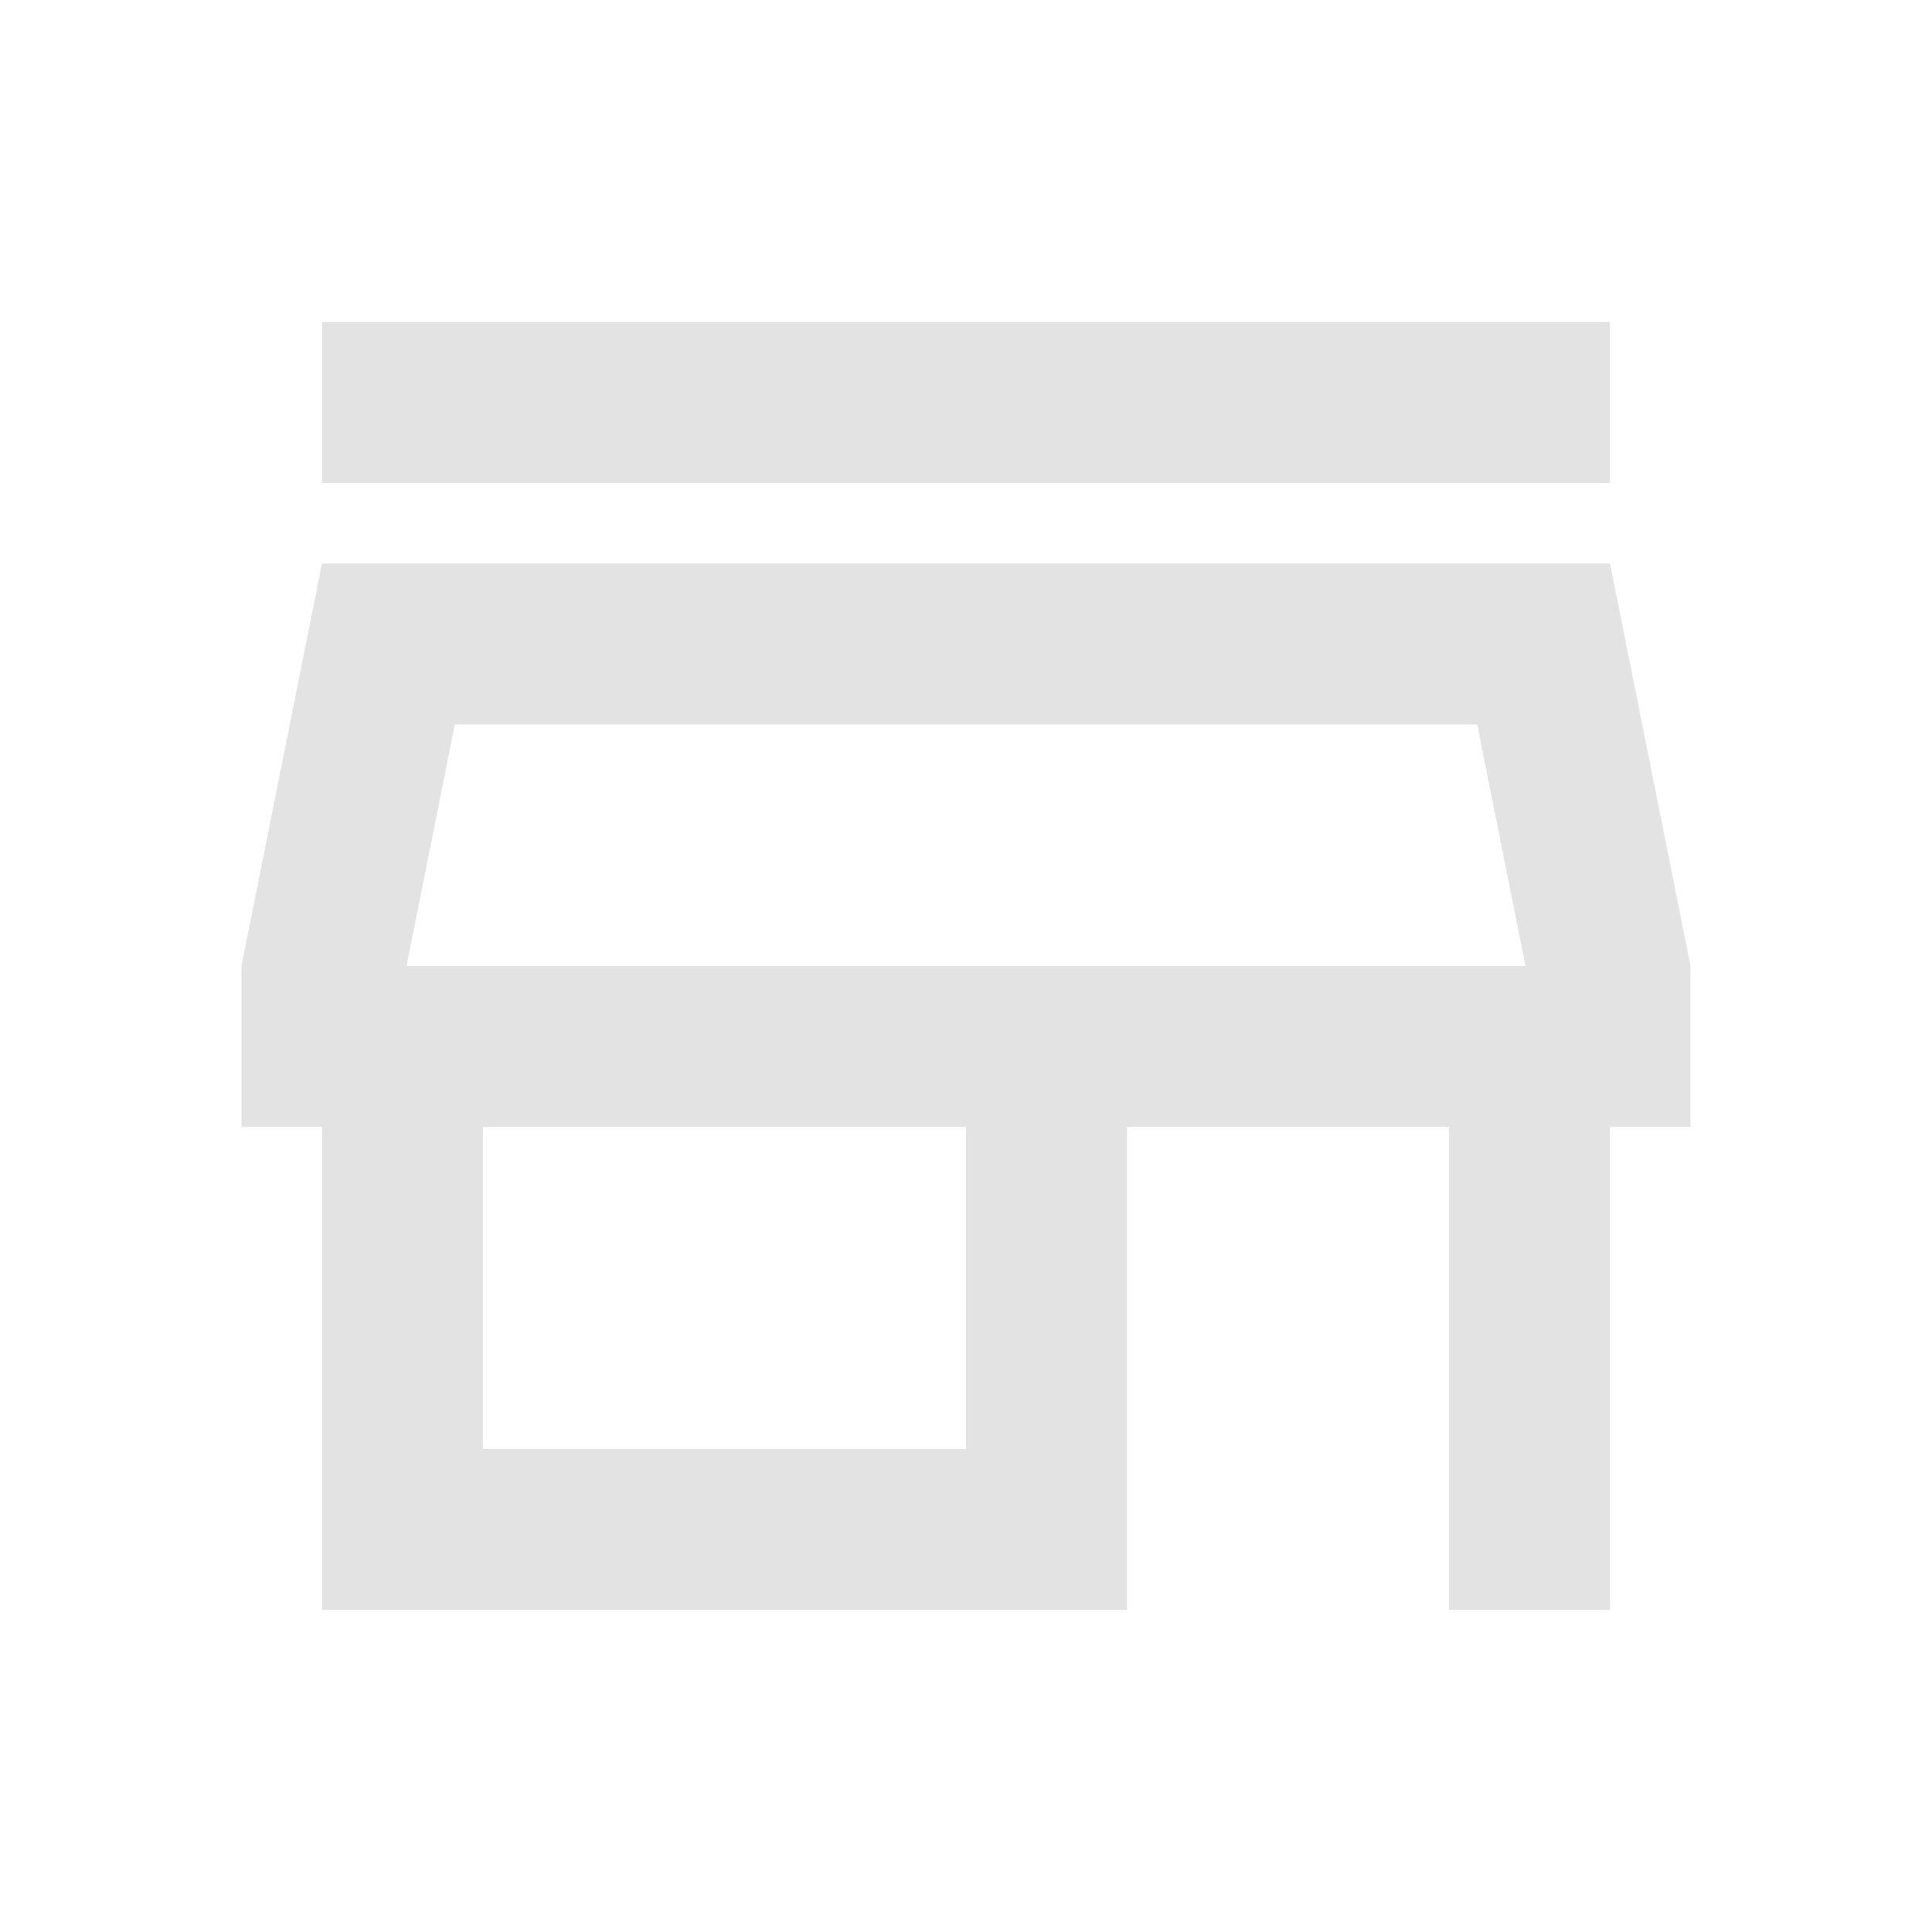
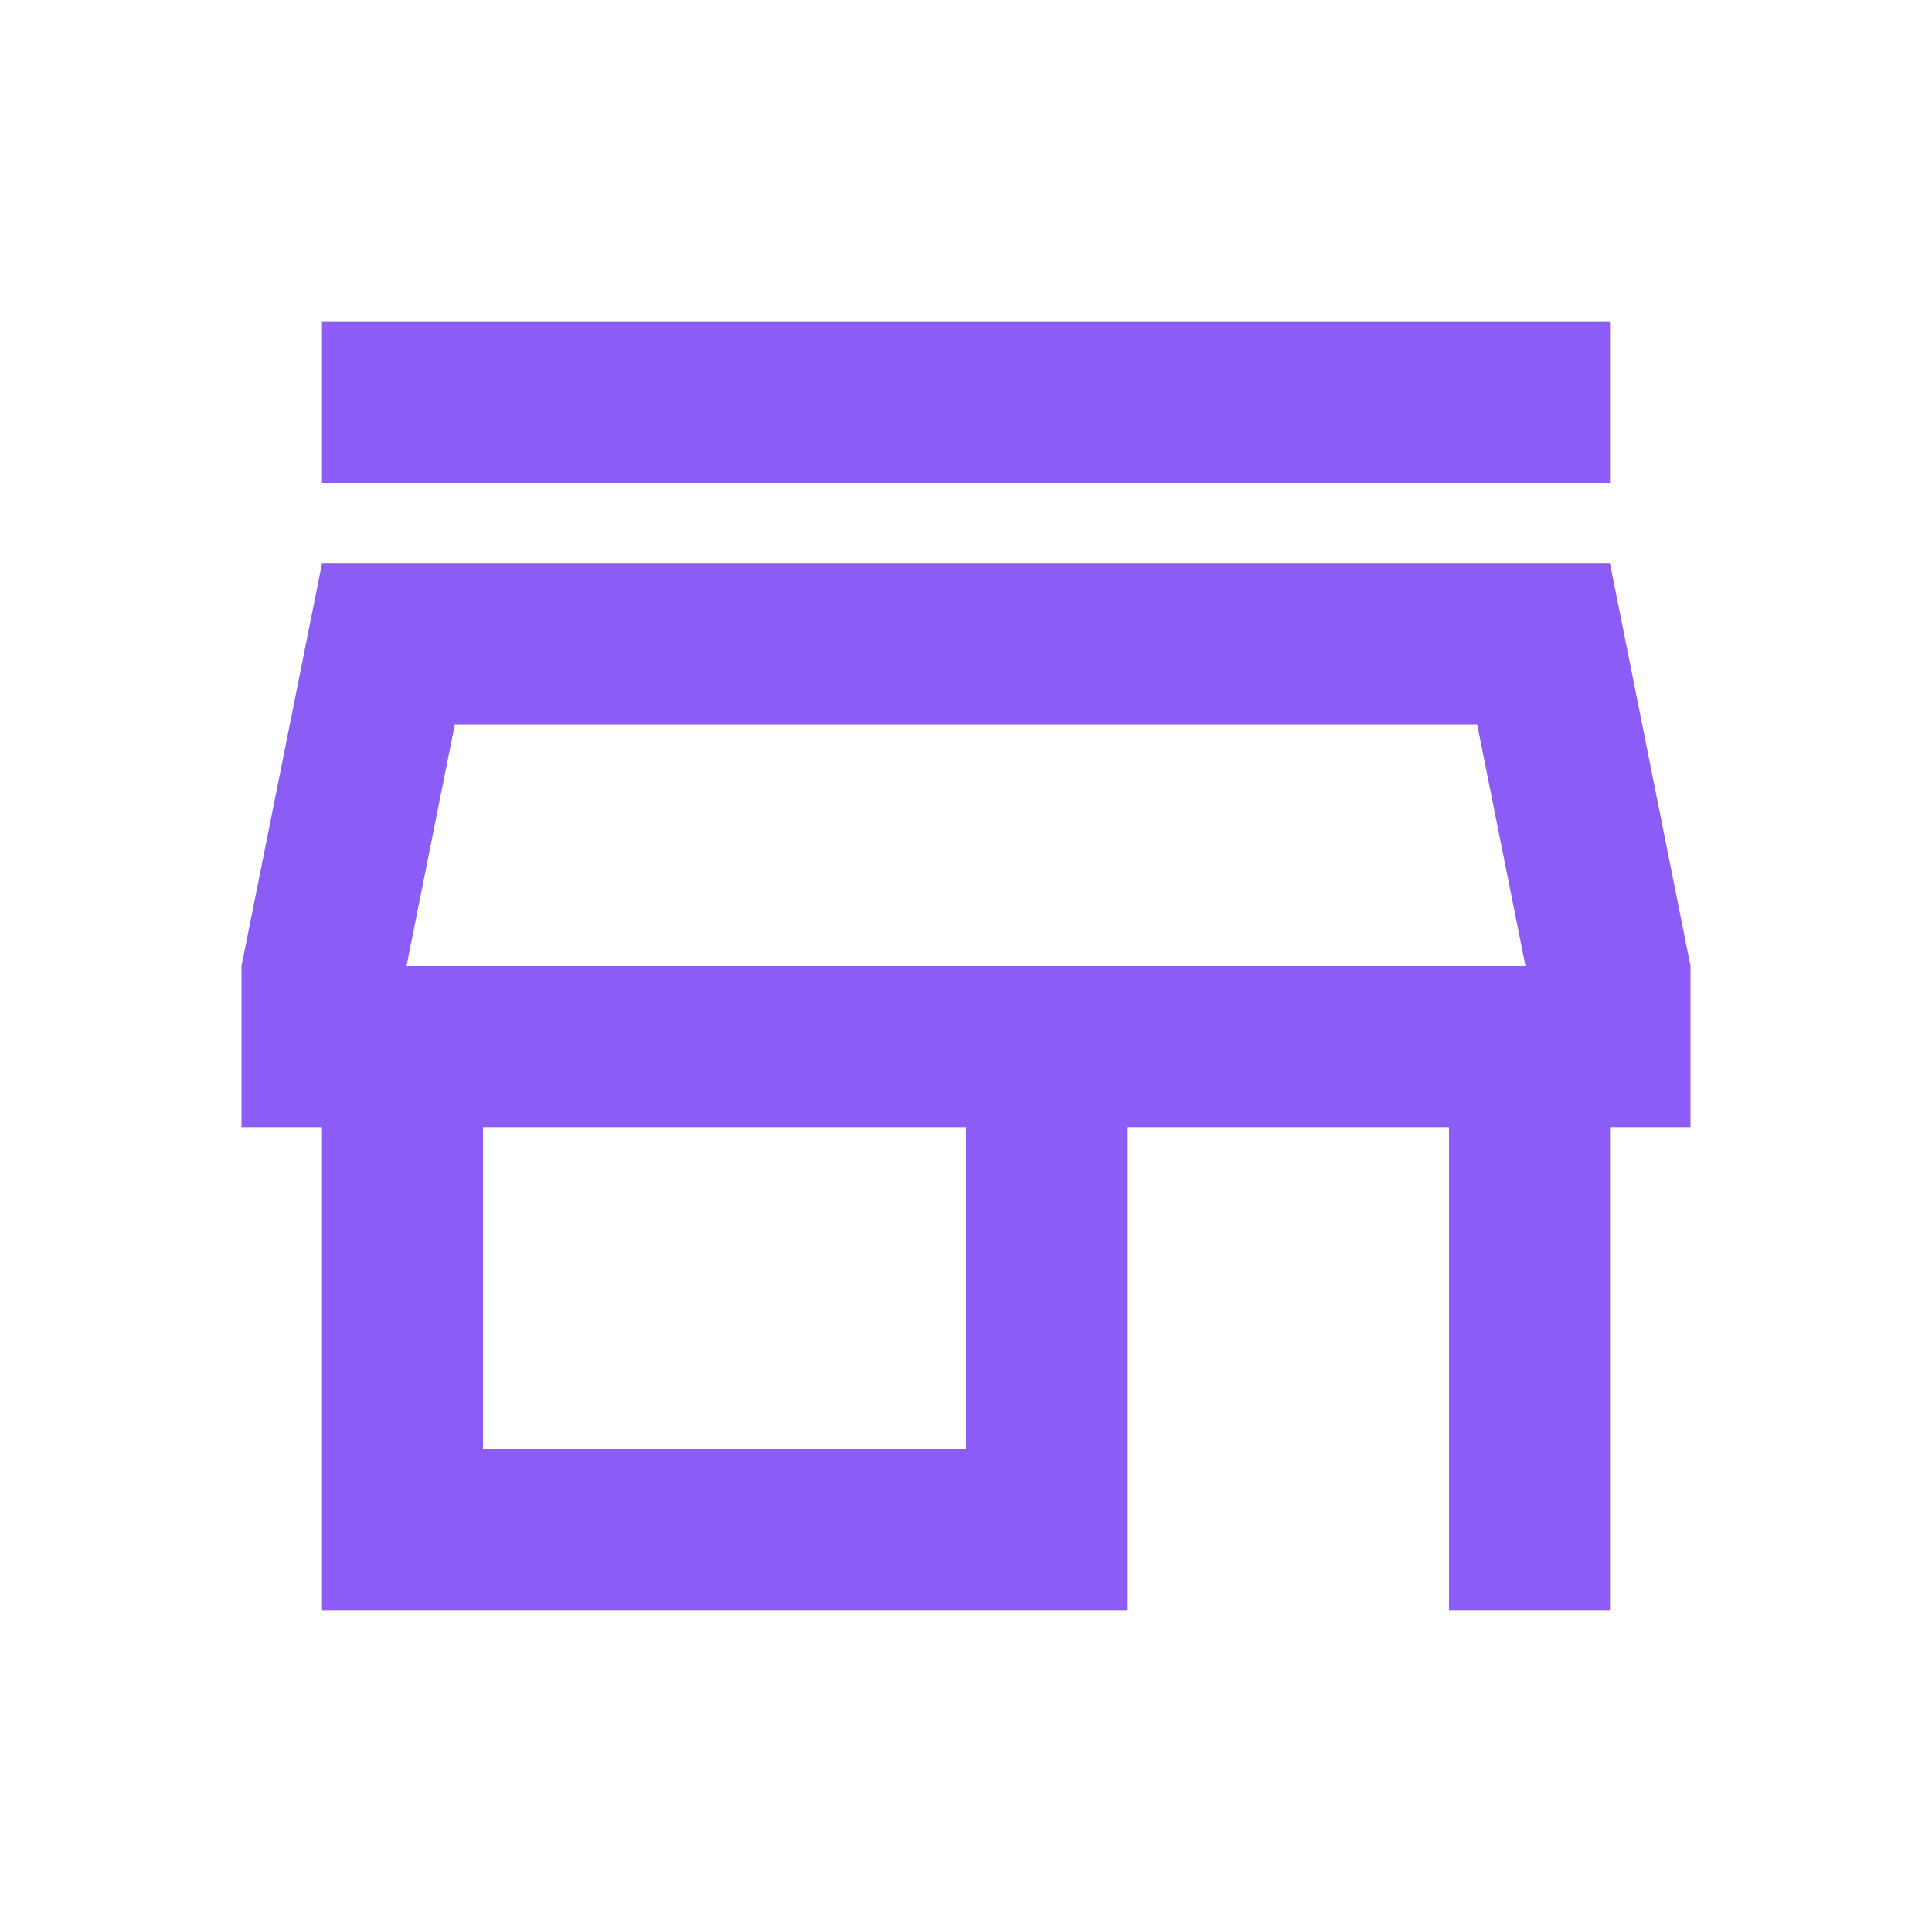
- <svg xmlns="http://www.w3.org/2000/svg" height="24px" viewBox="0 -960 960 960" width="24px" fill="#e3e3e3">
+ <svg xmlns="http://www.w3.org/2000/svg" height="24px" viewBox="0 -960 960 960" width="24px" fill="#8B5CF6">
  <path d="M160-720v-80h640v80H160Zm0 560v-240h-40v-80l40-200h640l40 200v80h-40v240h-80v-240H560v240H160Zm80-80h240v-160H240v160Zm-38-240h556-556Zm0 0h556l-24-120H226l-24 120Z" />
</svg>
